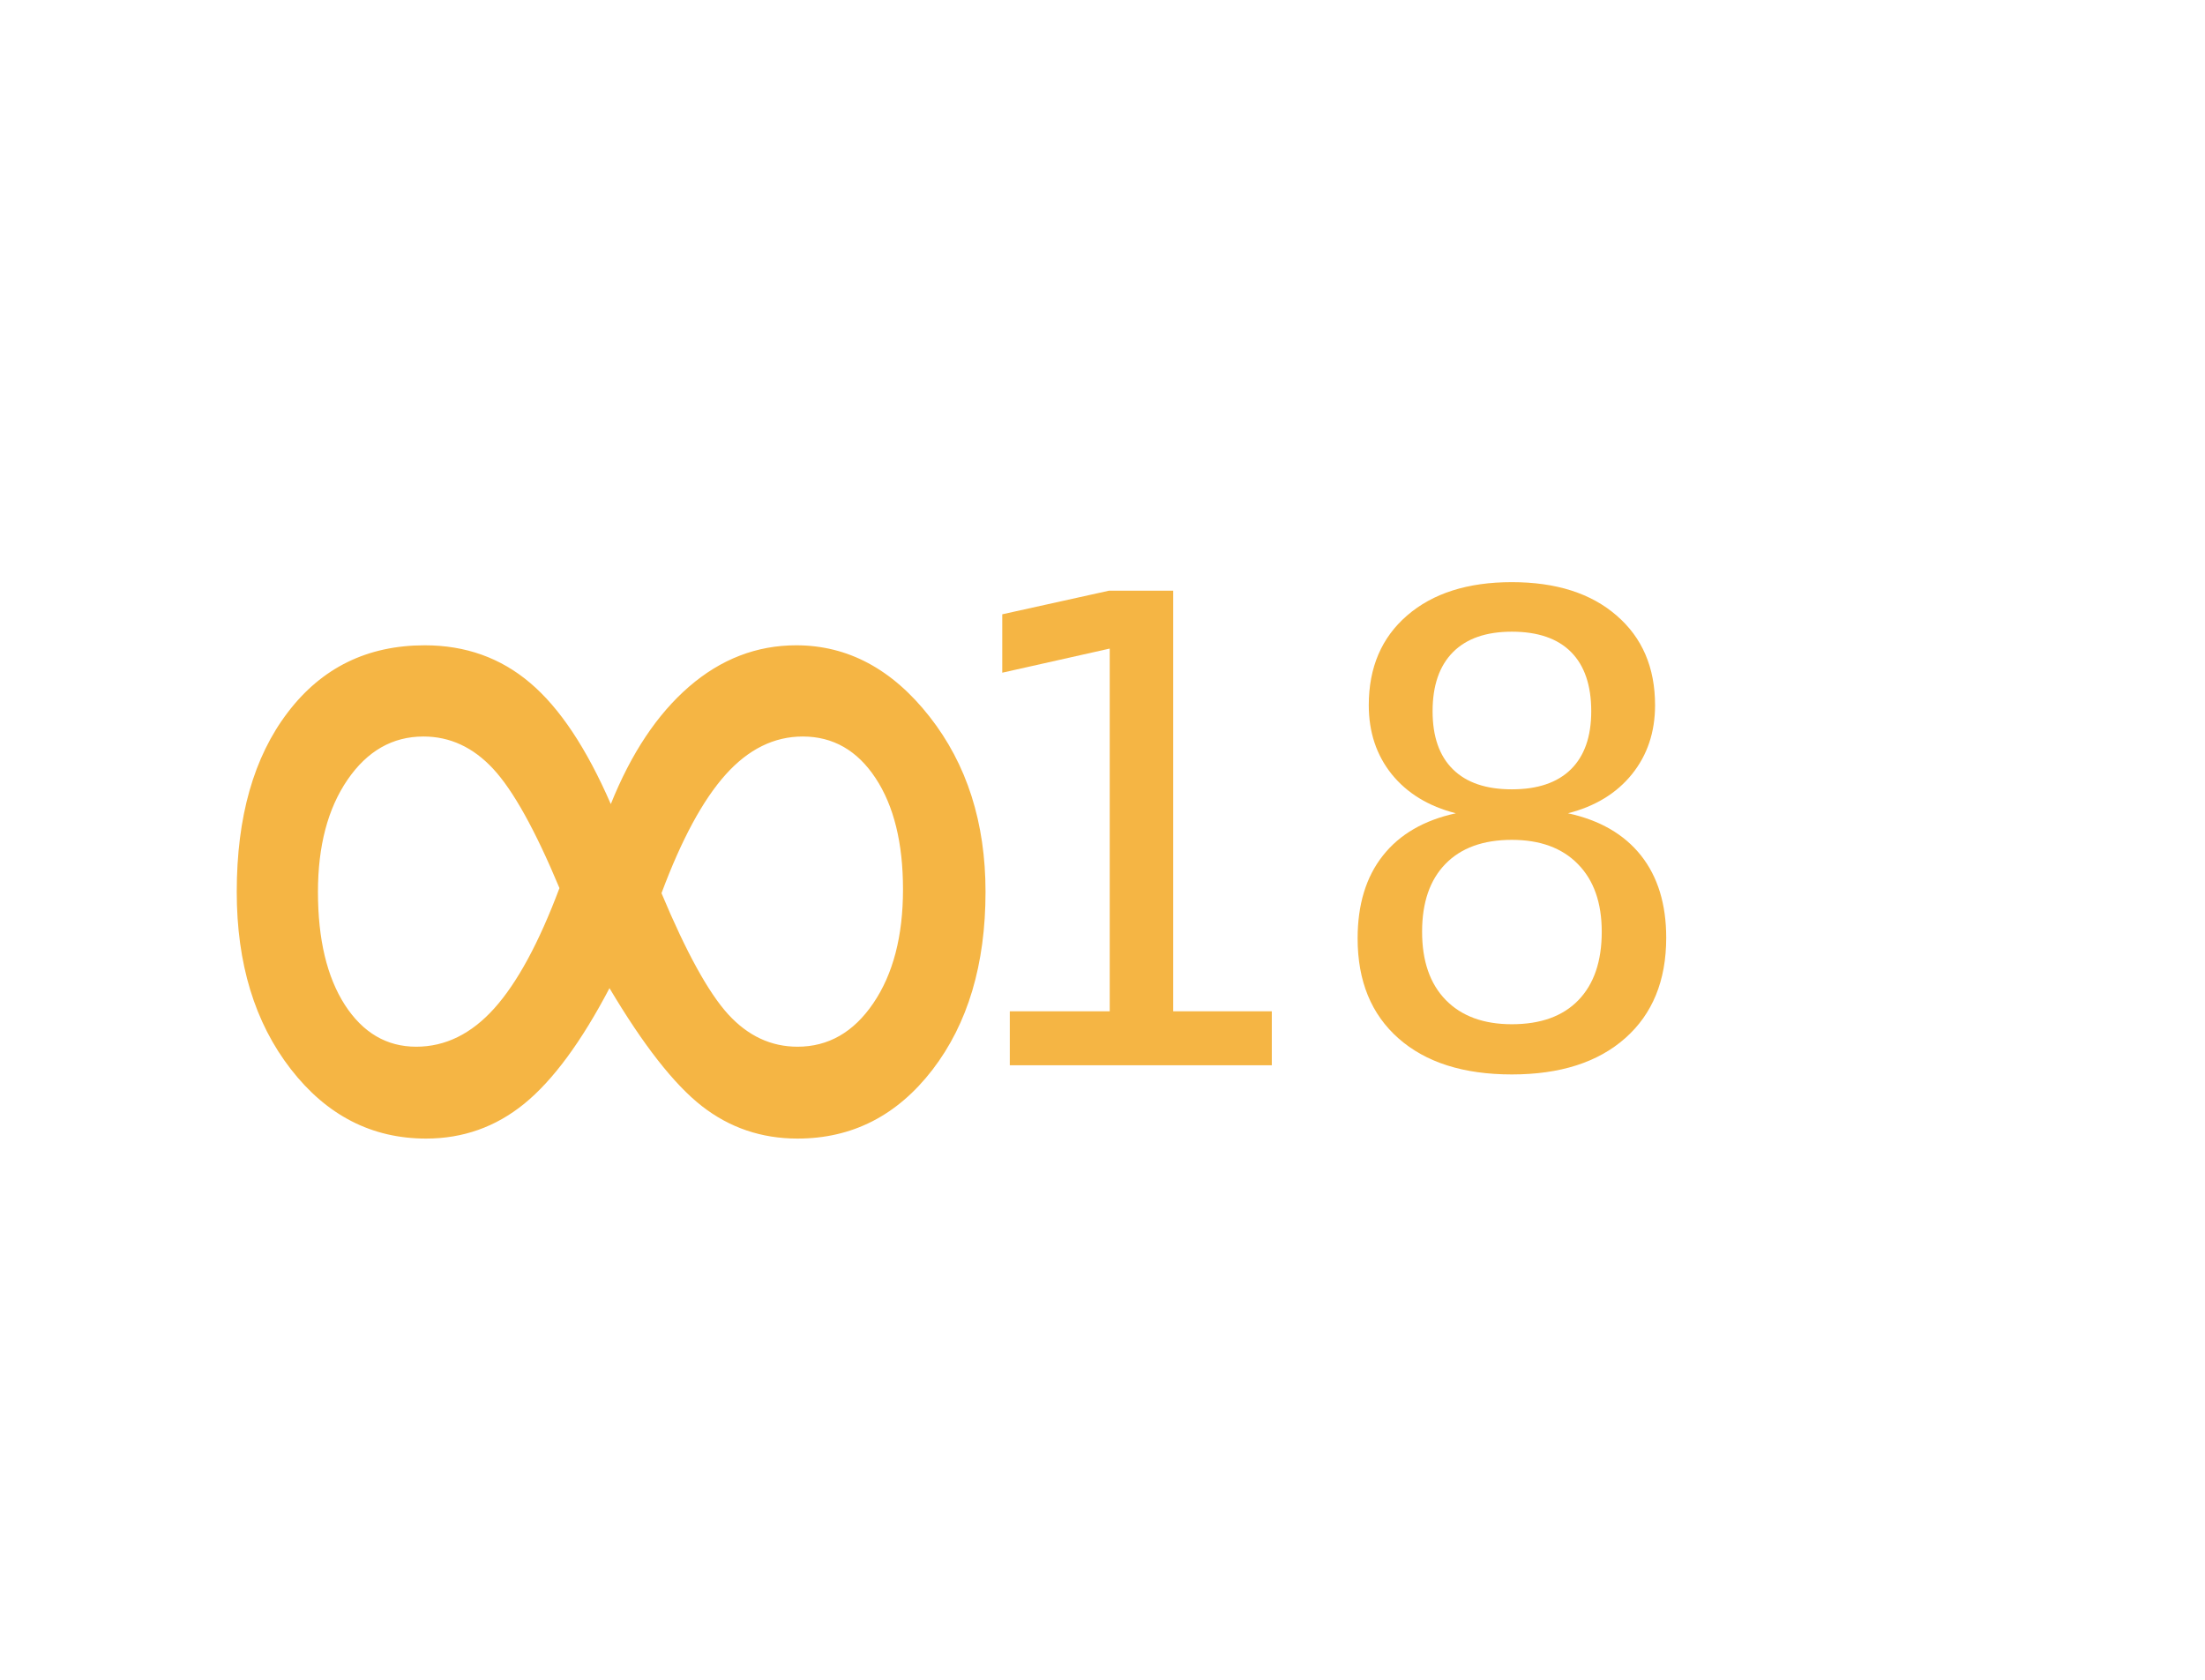
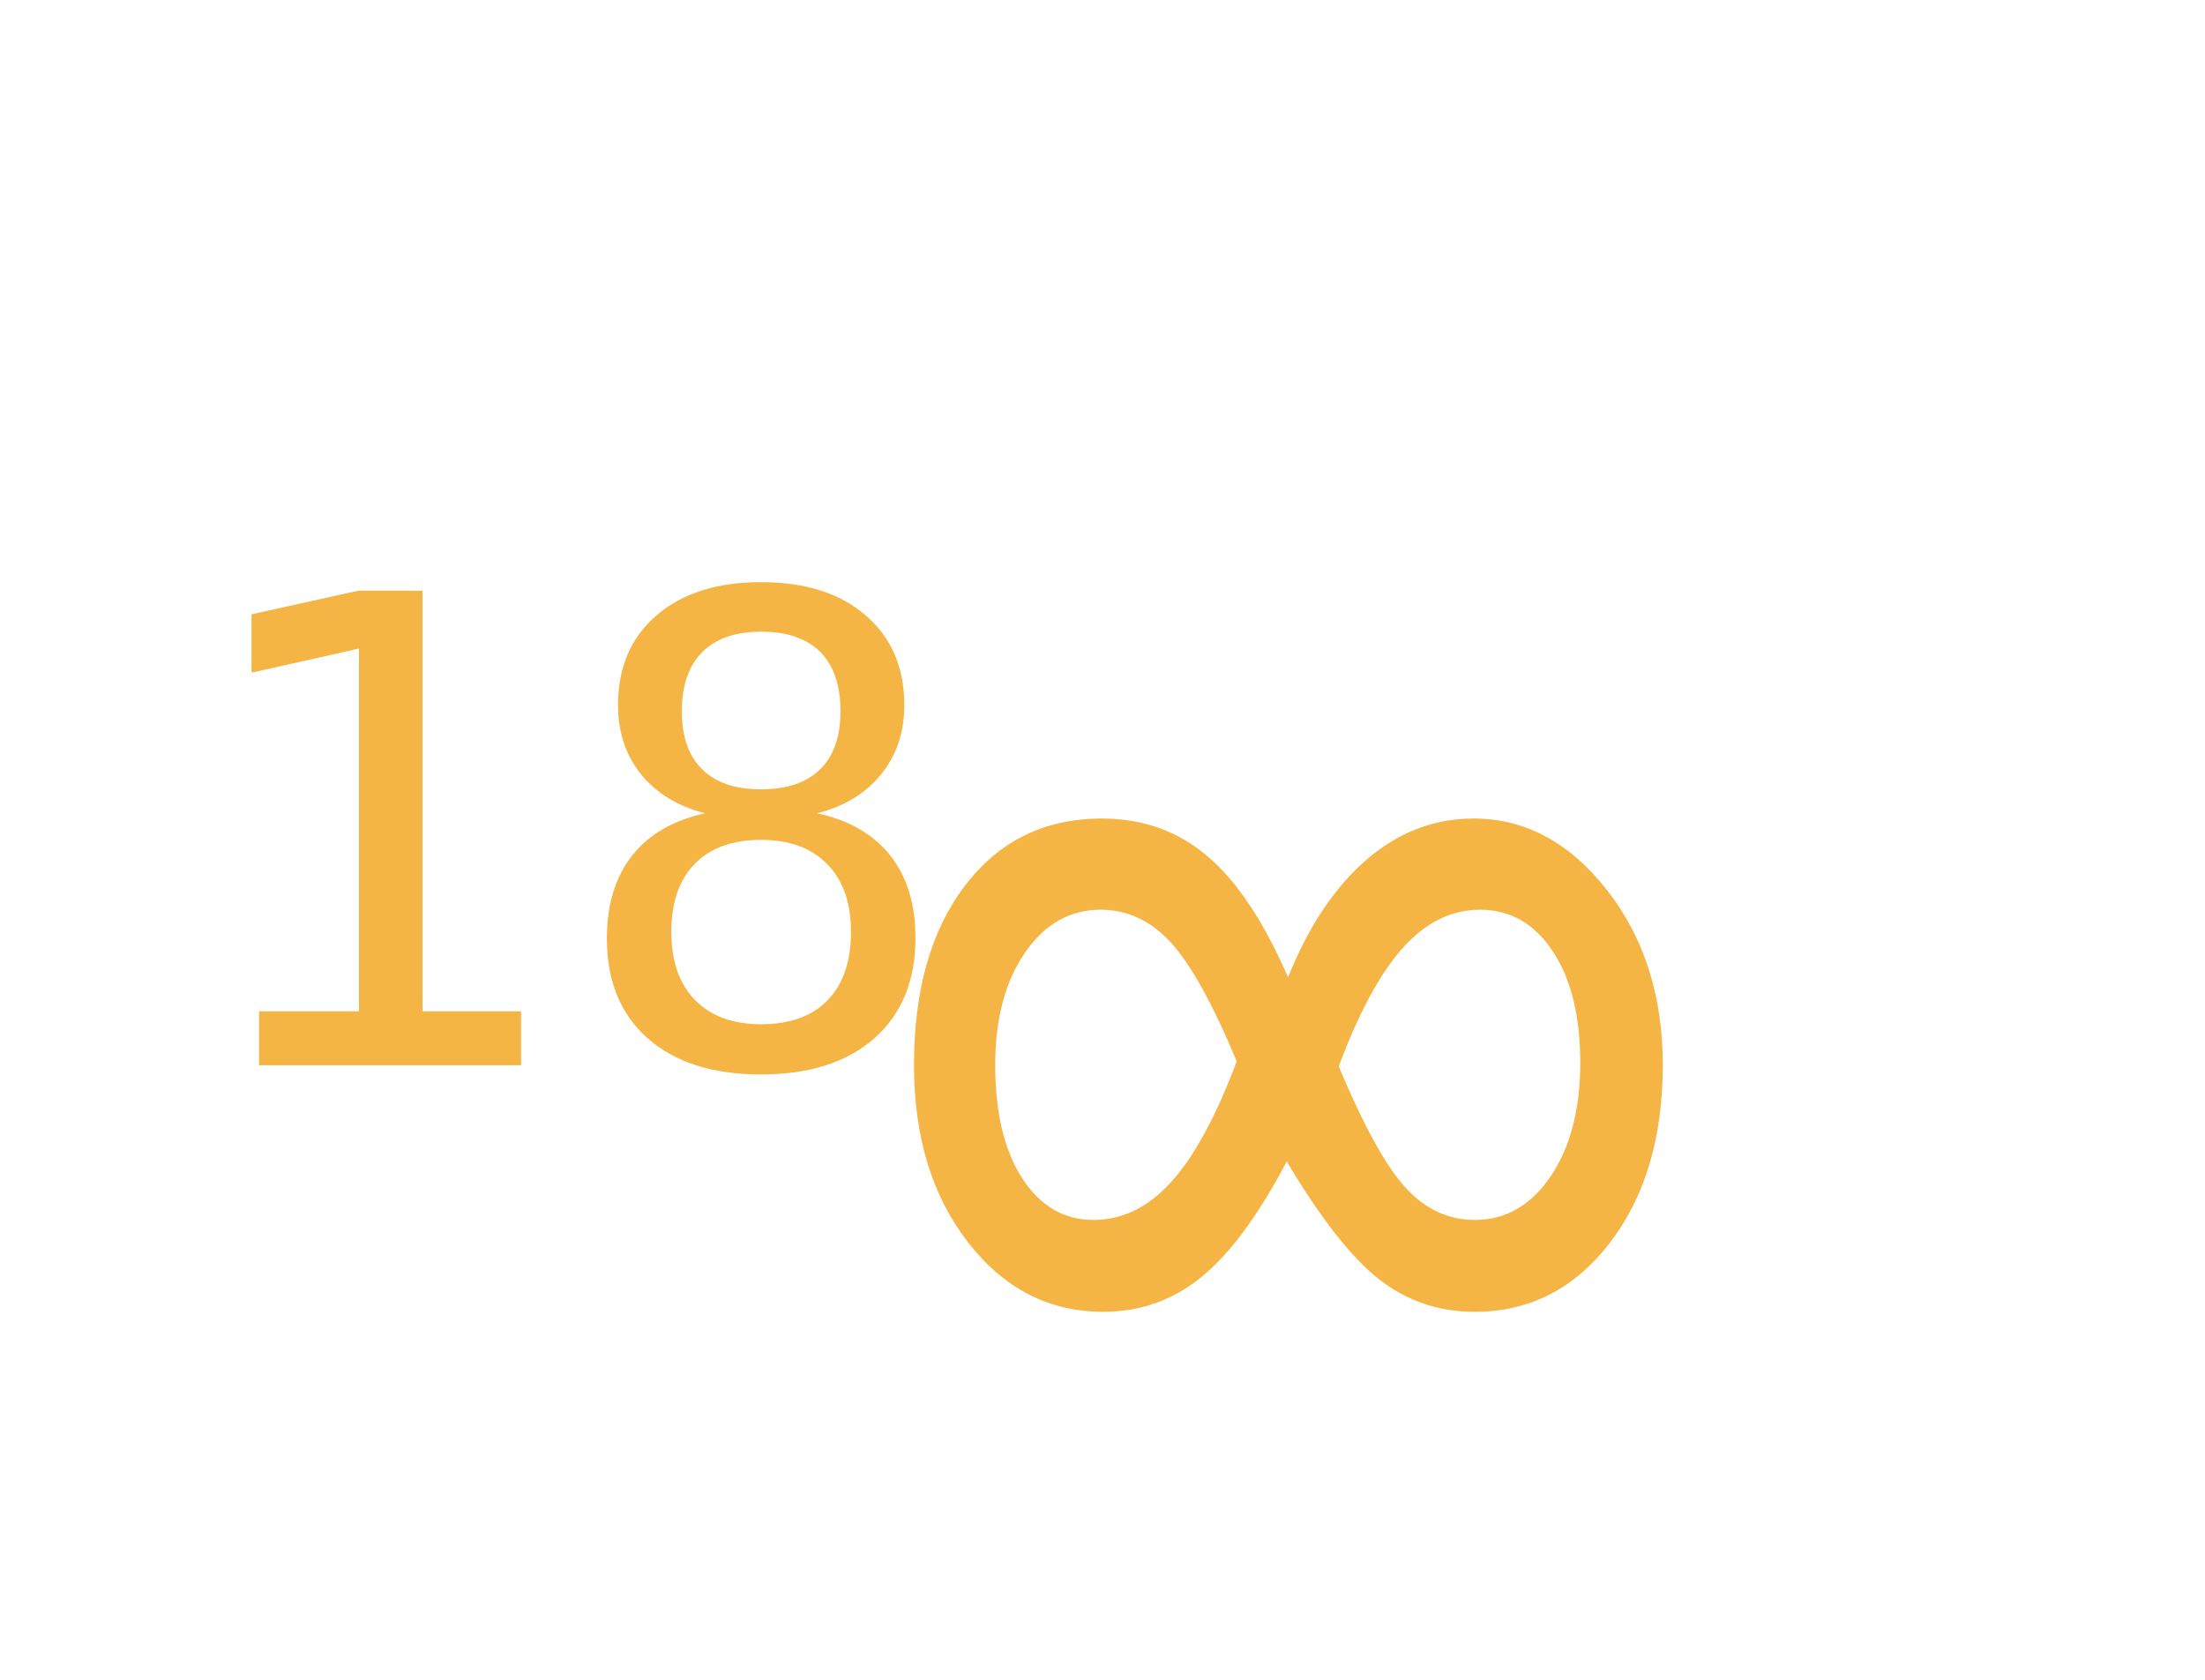
<svg xmlns="http://www.w3.org/2000/svg" width="210" height="160" viewBox="0 0 210 160">
-   <text x="20" y="80.0" dominant-baseline="central" font-family="'JetBrains Mono', 'SF Mono', Menlo, monospace" font-size="126.9" font-weight="500" fill="#f5b544">∞</text>
-   <text x="88" y="80.0" dominant-baseline="central" font-family="'JetBrains Mono', 'SF Mono', Menlo, monospace" font-size="62" font-weight="500" fill="#f5b544">18</text>
+   <text x="16.5" y="80.0" dominant-baseline="central" font-family="'JetBrains Mono', 'SF Mono', Menlo, monospace" font-size="62" font-weight="500" fill="#f5b544">18</text>
+   <text x="84.5" y="96.5" dominant-baseline="central" font-family="'JetBrains Mono', 'SF Mono', Menlo, monospace" font-size="126.9" font-weight="500" fill="#f5b544">∞</text>
</svg>
